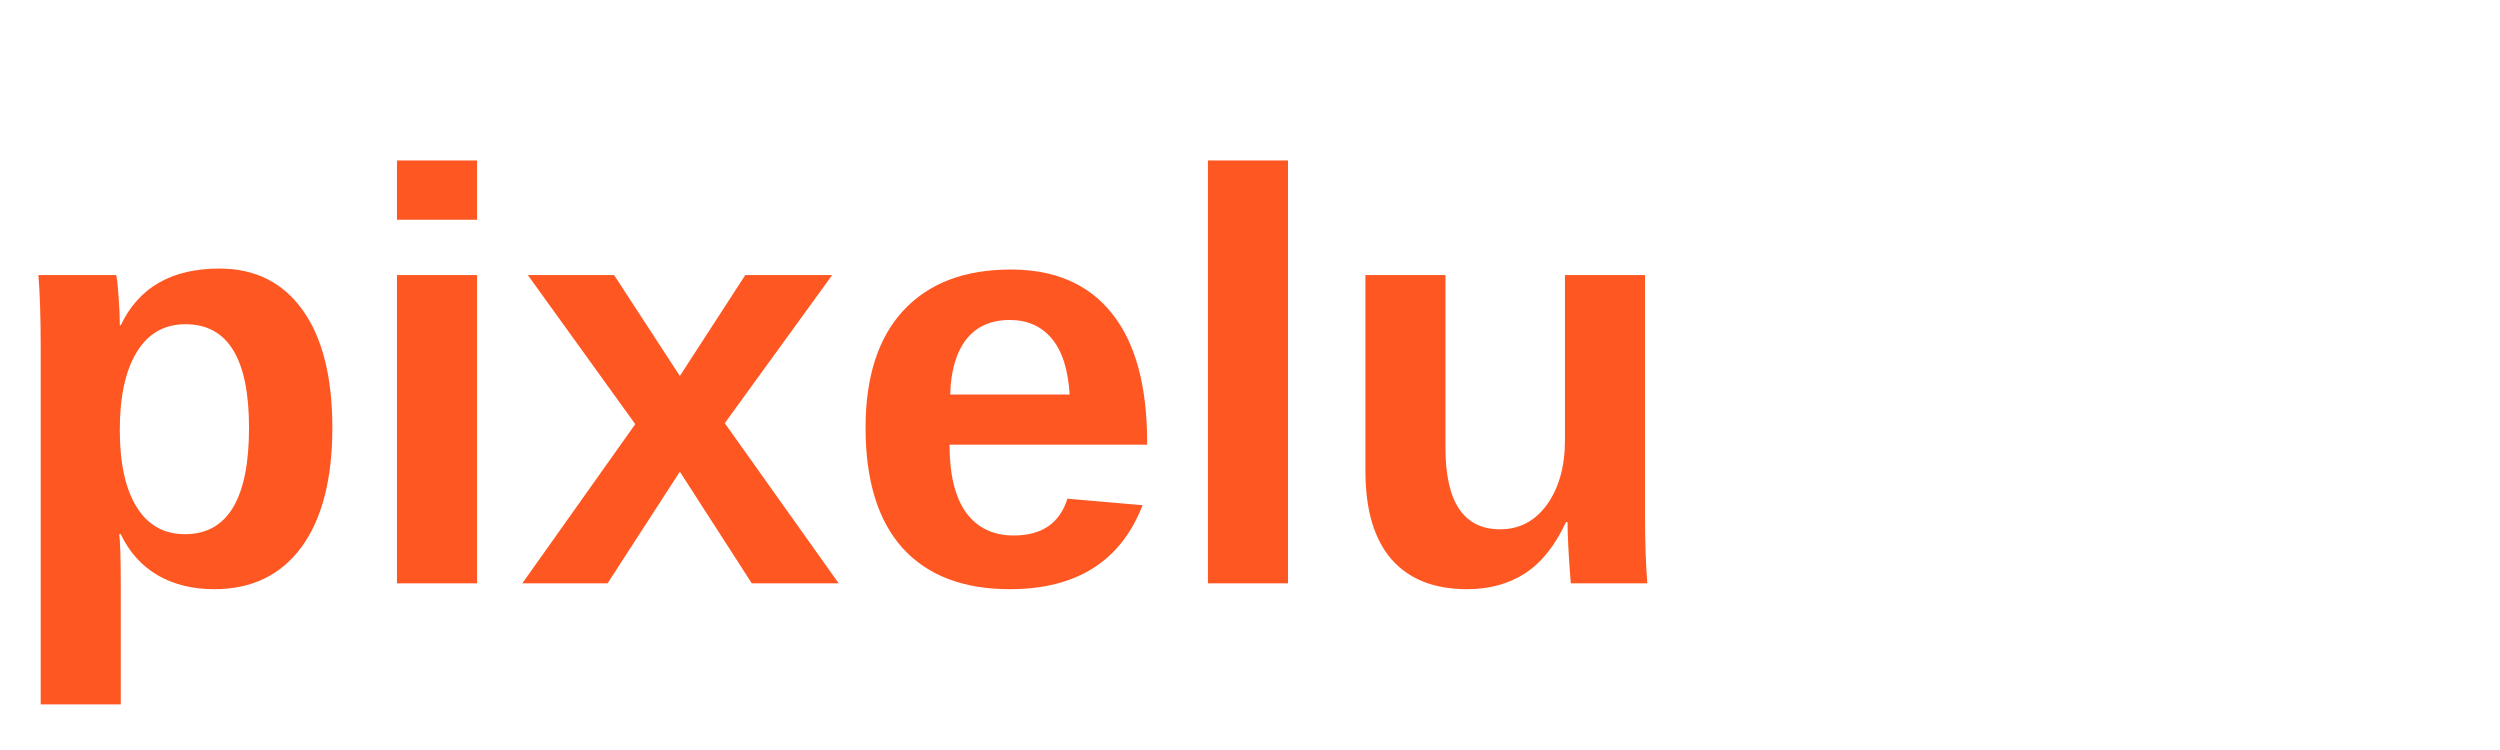
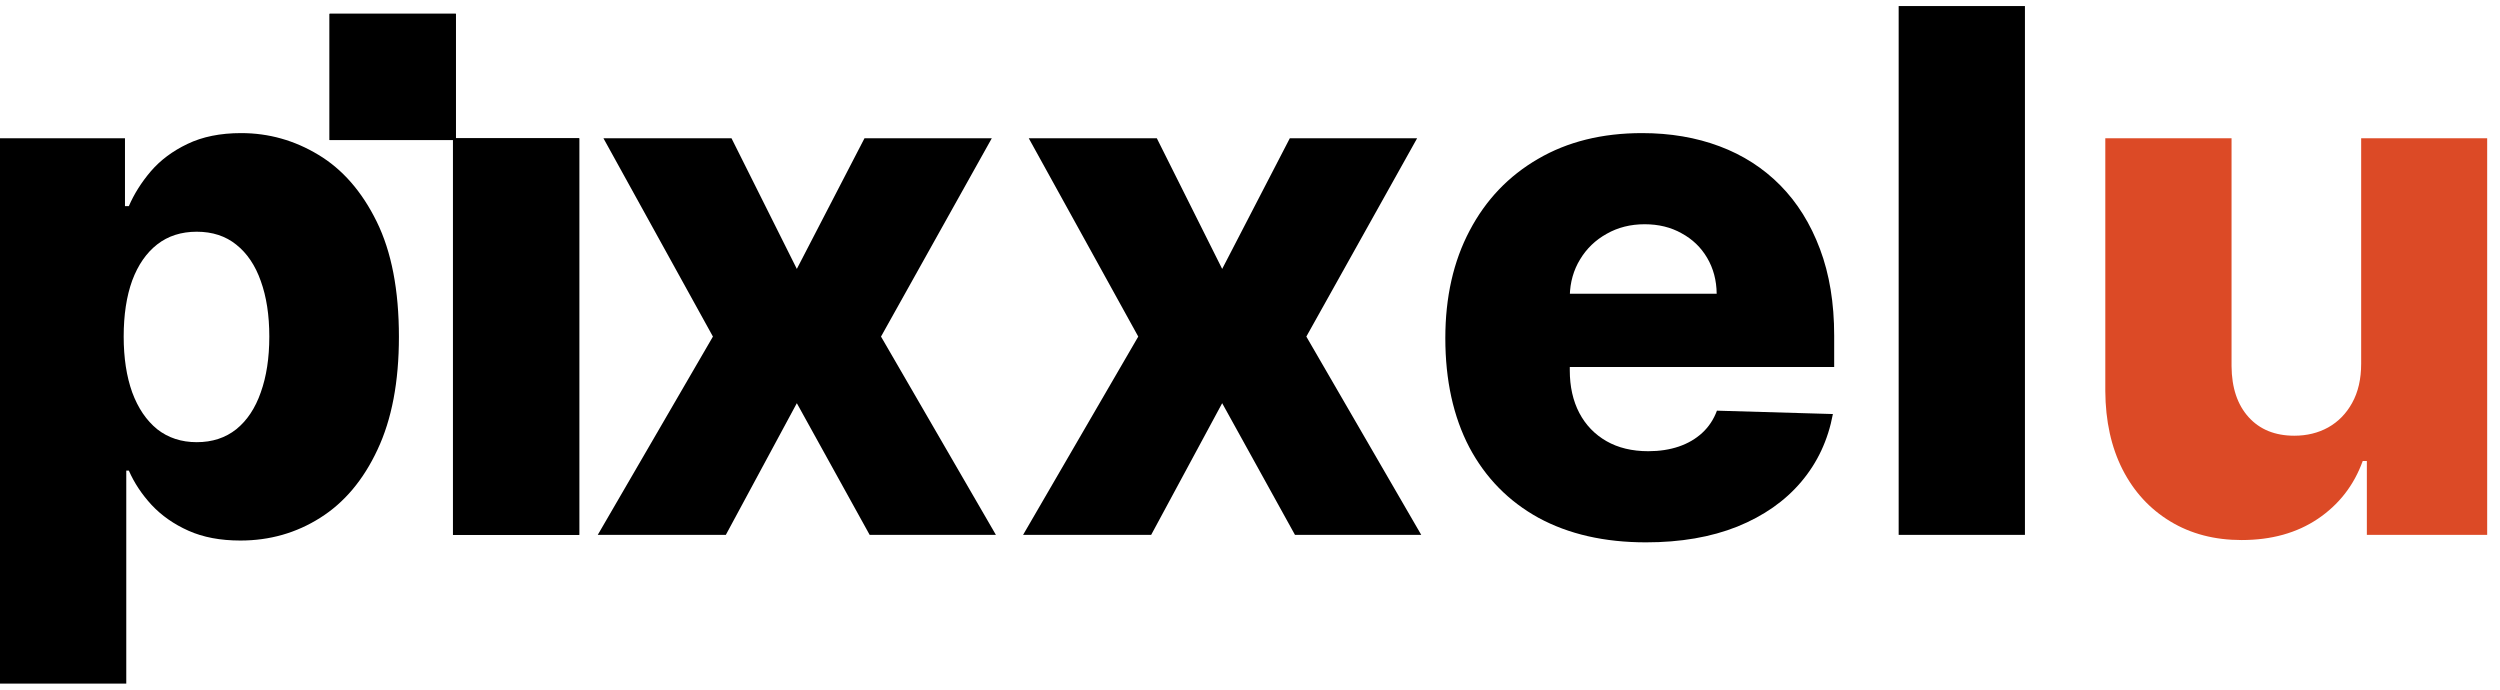
- <svg xmlns="http://www.w3.org/2000/svg" width="120" height="36" viewBox="0 0 120 36" fill="none" role="img" aria-label="pixelu">
-   <text x="0" y="28" font-family="Poppins, Arial, sans-serif" font-size="28" font-weight="700" fill="#FF5722">pixelu</text>
+ <svg xmlns="http://www.w3.org/2000/svg" width="116" height="32" viewBox="0 0 116 32" fill="none">
+   <path d="M0 31.719V6.415H5.799V9.566H5.978C6.218 9.007 6.557 8.468 6.997 7.949C7.444 7.43 8.011 7.006 8.698 6.679C9.393 6.344 10.223 6.176 11.19 6.176C12.468 6.176 13.662 6.511 14.772 7.182C15.89 7.853 16.793 8.887 17.48 10.285C18.167 11.683 18.51 13.464 18.51 15.629C18.51 17.713 18.179 19.458 17.516 20.864C16.861 22.27 15.974 23.324 14.856 24.027C13.746 24.73 12.512 25.081 11.154 25.081C10.227 25.081 9.425 24.93 8.746 24.626C8.067 24.323 7.496 23.923 7.033 23.428C6.577 22.933 6.226 22.402 5.978 21.835H5.859V31.719H0ZM5.739 15.617C5.739 16.607 5.871 17.47 6.134 18.204C6.406 18.939 6.793 19.51 7.296 19.918C7.807 20.317 8.418 20.517 9.129 20.517C9.848 20.517 10.459 20.317 10.962 19.918C11.466 19.51 11.845 18.939 12.101 18.204C12.364 17.47 12.496 16.607 12.496 15.617C12.496 14.626 12.364 13.768 12.101 13.041C11.845 12.314 11.466 11.751 10.962 11.351C10.467 10.952 9.856 10.752 9.129 10.752C8.41 10.752 7.799 10.948 7.296 11.339C6.793 11.731 6.406 12.29 6.134 13.017C5.871 13.744 5.739 14.61 5.739 15.617Z" fill="black" />
+   <path d="M33.942 6.416L36.973 12.478L40.112 6.416H46.019L40.879 15.617L46.21 24.818H40.352L36.973 18.708L33.679 24.818H27.736L33.08 15.617L28 6.416H33.942Z" fill="black" />
+   <path d="M53.677 6.416L56.709 12.478L59.847 6.416H65.754L60.614 15.617L65.946 24.818H60.087L56.709 18.708L53.414 24.818H47.471L52.815 15.617L47.735 6.416H53.677Z" fill="black" />
+   <path d="M76.372 25.165C74.447 25.165 72.786 24.786 71.388 24.027C69.998 23.26 68.928 22.17 68.177 20.756C67.434 19.335 67.063 17.645 67.063 15.689C67.063 13.788 67.438 12.126 68.189 10.705C68.94 9.275 69.998 8.165 71.364 7.374C72.73 6.575 74.339 6.176 76.192 6.176C77.502 6.176 78.7 6.38 79.786 6.787C80.873 7.194 81.811 7.797 82.602 8.596C83.392 9.395 84.007 10.381 84.447 11.555C84.886 12.721 85.106 14.059 85.106 15.569V17.03H69.112V13.628H79.654C79.647 13.005 79.499 12.45 79.211 11.963C78.924 11.475 78.528 11.096 78.025 10.824C77.53 10.545 76.959 10.405 76.312 10.405C75.657 10.405 75.07 10.553 74.551 10.848C74.032 11.136 73.62 11.531 73.317 12.034C73.013 12.53 72.853 13.093 72.838 13.724V17.186C72.838 17.937 72.985 18.596 73.281 19.163C73.576 19.722 73.996 20.157 74.539 20.469C75.082 20.78 75.729 20.936 76.48 20.936C76.999 20.936 77.47 20.864 77.893 20.721C78.317 20.577 78.68 20.365 78.984 20.085C79.287 19.806 79.515 19.462 79.666 19.055L85.046 19.211C84.822 20.417 84.331 21.467 83.572 22.362C82.821 23.248 81.835 23.939 80.613 24.434C79.391 24.922 77.977 25.165 76.372 25.165Z" fill="black" />
+   <path d="M93.957 0.281V24.818H88.098V0.281H93.957Z" fill="black" />
+   <path d="M109.558 16.875V6.416H115.405V24.818H109.822V21.391H109.63C109.223 22.518 108.528 23.412 107.546 24.075C106.571 24.73 105.393 25.058 104.011 25.058C102.757 25.058 101.655 24.77 100.705 24.195C99.754 23.62 99.015 22.817 98.488 21.787C97.961 20.748 97.694 19.534 97.686 18.145V6.416H103.544V16.994C103.552 17.993 103.816 18.78 104.335 19.355C104.854 19.93 105.561 20.217 106.455 20.217C107.038 20.217 107.562 20.09 108.025 19.834C108.496 19.57 108.867 19.191 109.139 18.696C109.419 18.193 109.558 17.585 109.558 16.875Z" fill="#DC4A26" />
+   <path d="M15.293 6.498V0.639H21.152V6.498H15.293Z" fill="black" />
+   <path d="M15.293 6.498V0.639H21.152V6.498H15.293Z" fill="black" />
+   <path d="M21.018 24.818V6.416H26.876V24.818H21.018Z" fill="black" />
+   <path d="M21.018 24.818V6.416H26.876V24.818H21.018Z" fill="black" />
</svg>
